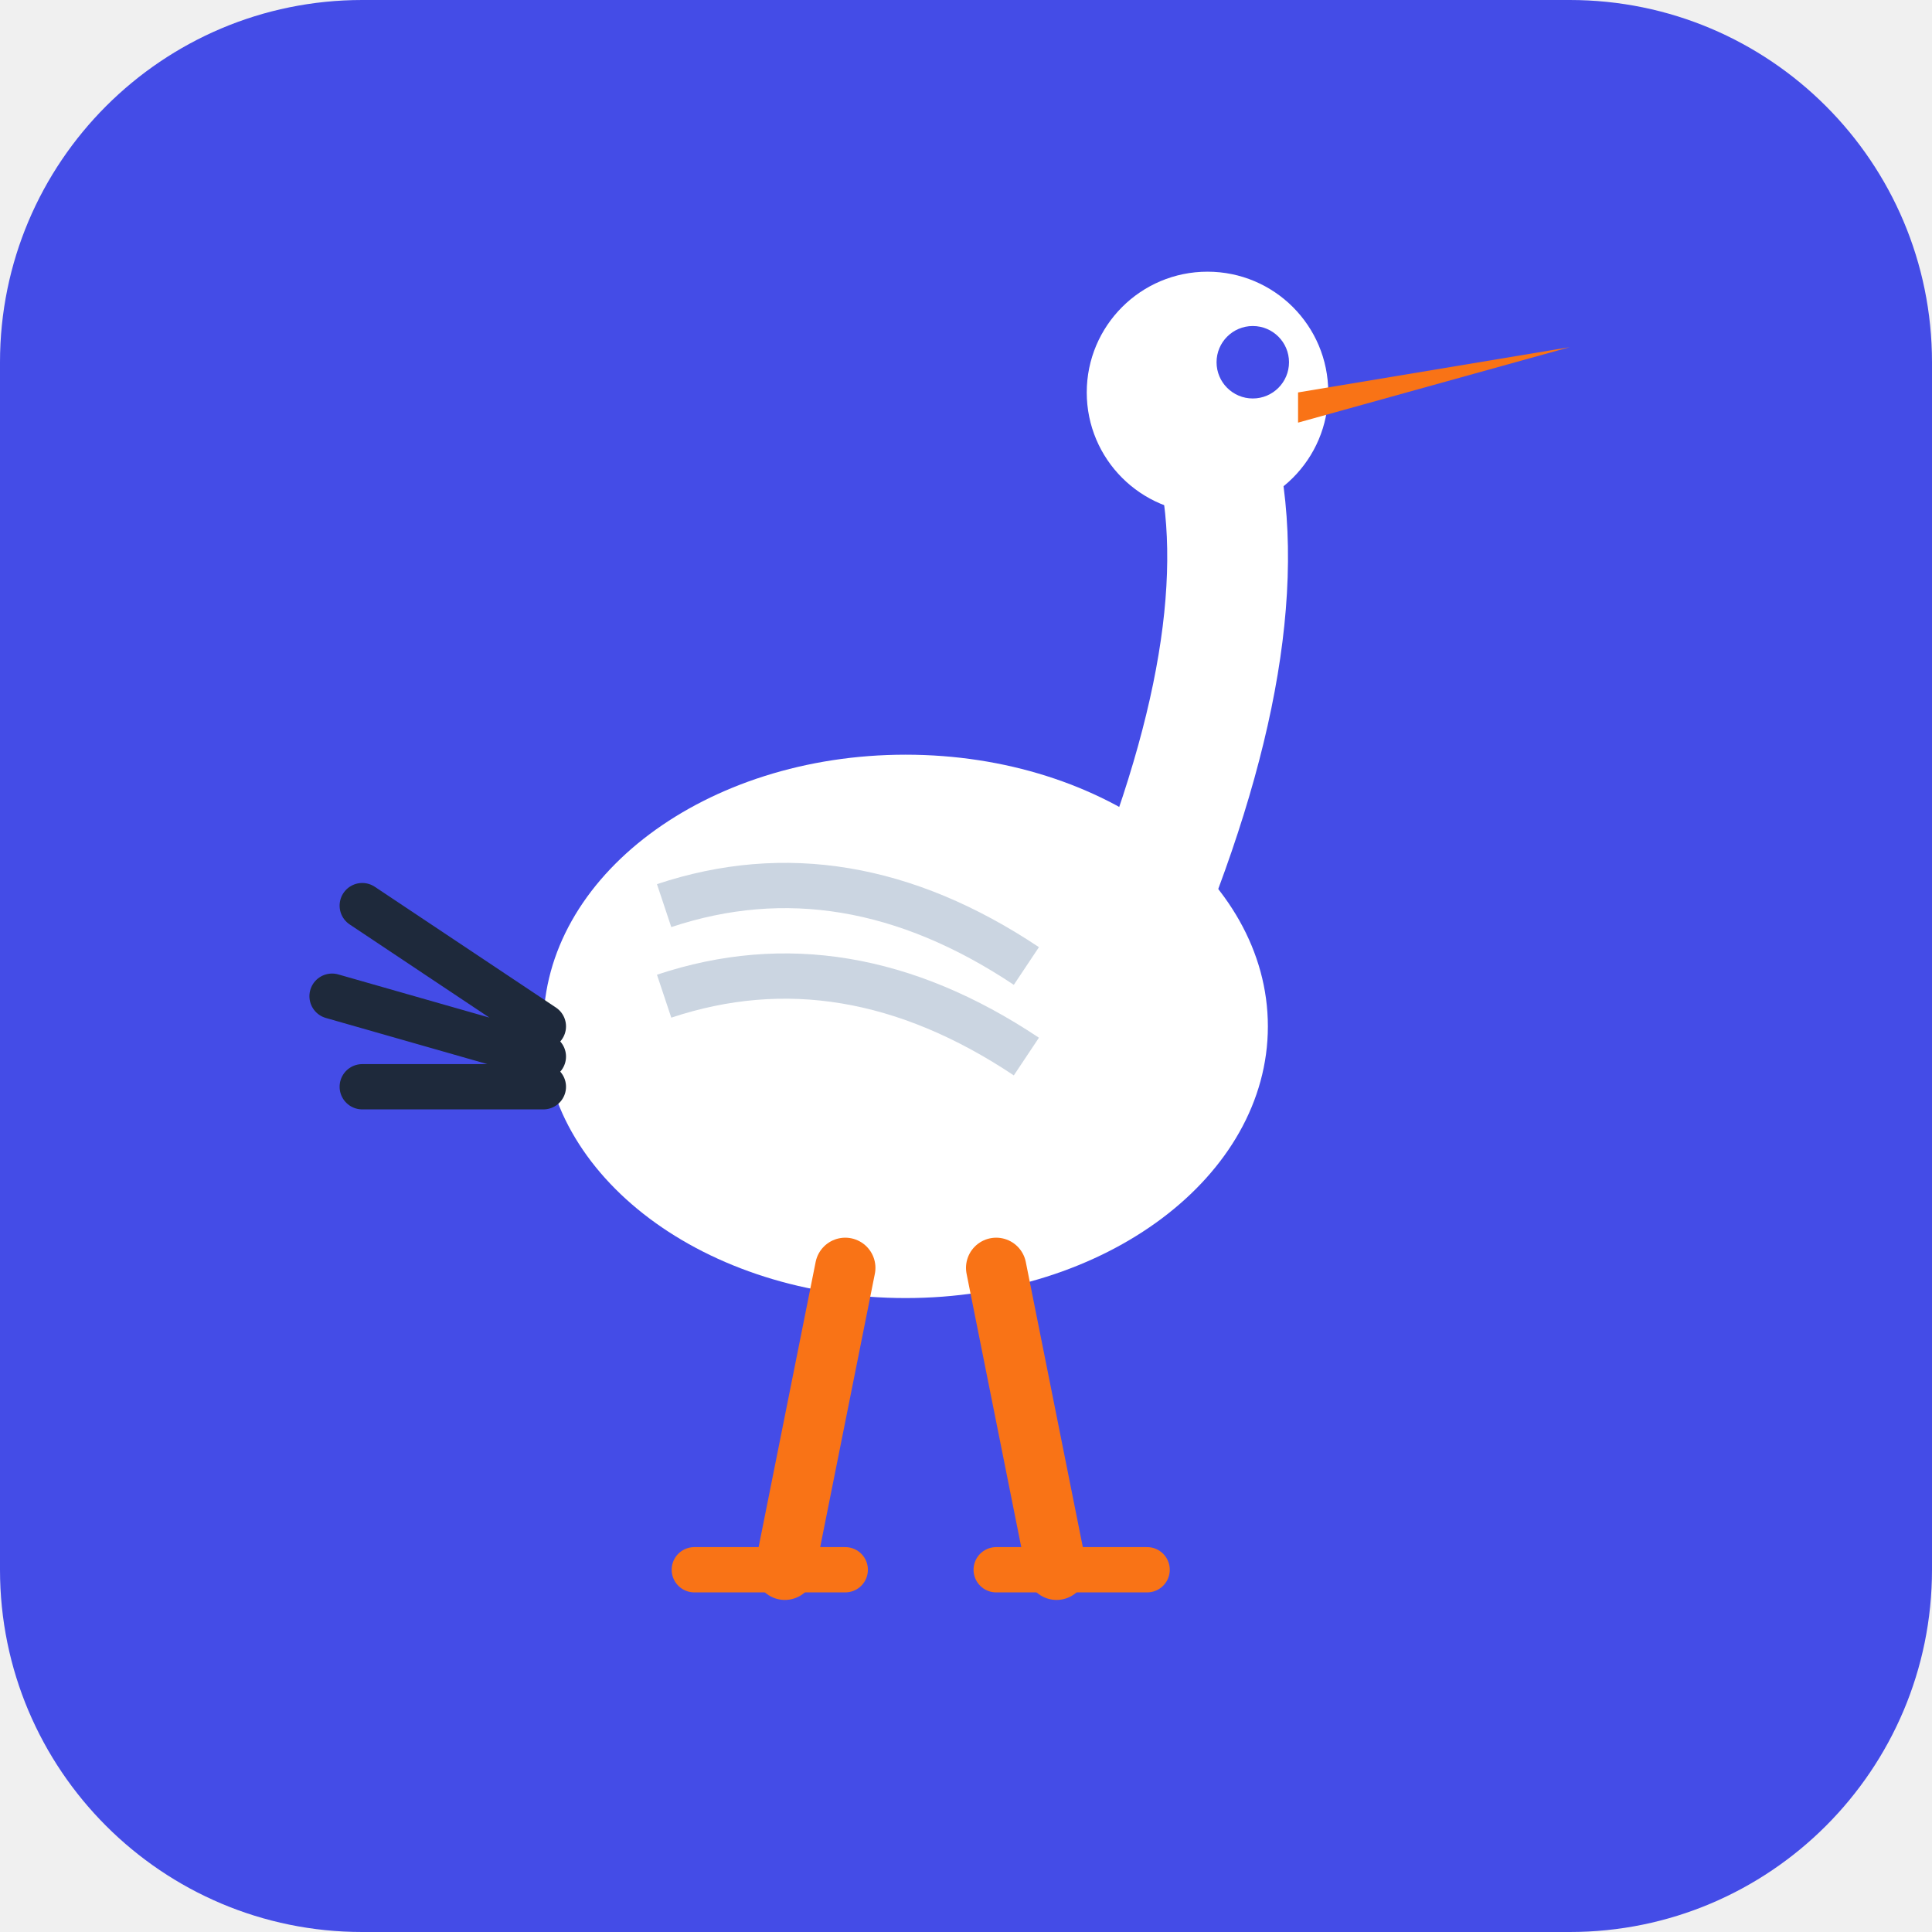
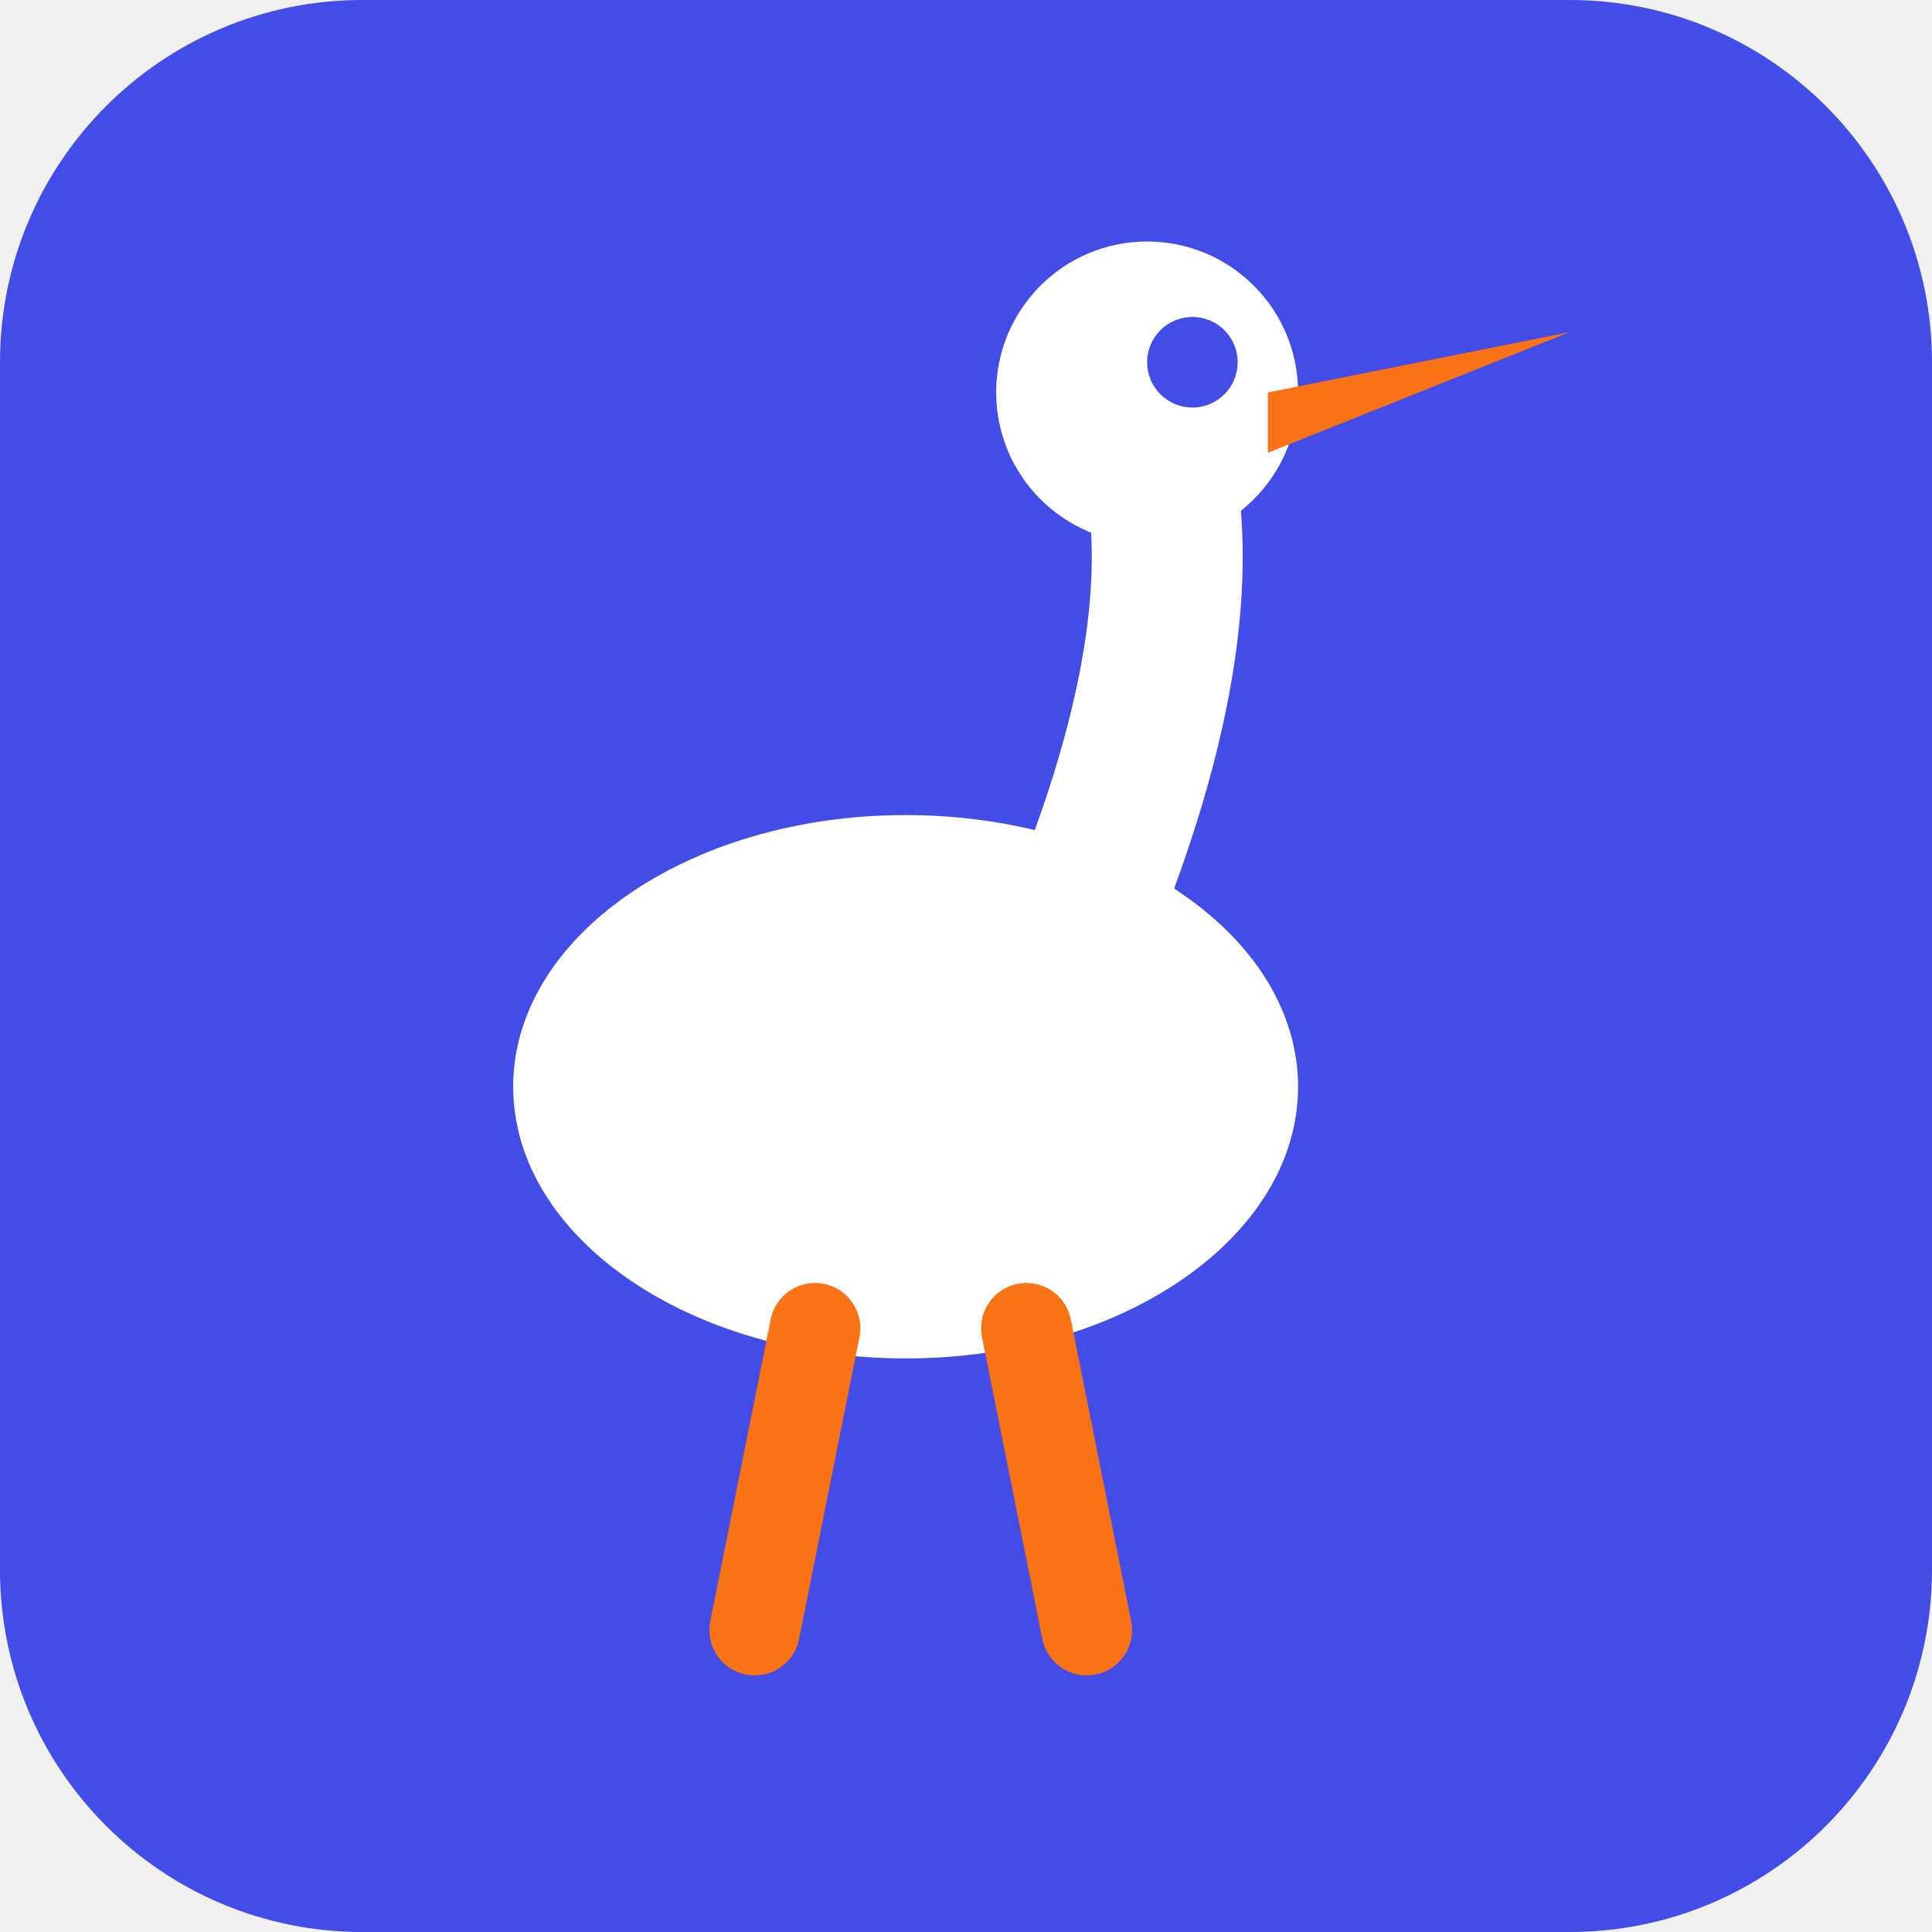
<svg xmlns="http://www.w3.org/2000/svg" viewBox="0 0 64 64" width="64" height="64">
  <rect width="64" height="64" rx="12" fill="#444CE7" />
-   <ellipse cx="30" cy="34" rx="12" ry="9" fill="white" />
-   <path d="M38 30 Q42 20 40 14" stroke="white" stroke-width="4" fill="none" stroke-linecap="round" />
-   <circle cx="40" cy="13" r="4" fill="white" />
-   <circle cx="41.5" cy="12" r="1.2" fill="#444CE7" />
-   <path d="M43 13 L52 11.5 L43 14 Z" fill="#F97316" />
-   <path d="M22 30 Q28 28 34 32" stroke="#CBD5E1" stroke-width="1.5" fill="none" />
-   <path d="M22 33 Q28 31 34 35" stroke="#CBD5E1" stroke-width="1.5" fill="none" />
-   <path d="M18 34 L12 30 M18 35 L11 33 M18 36 L12 36" stroke="#1E293B" stroke-width="1.5" stroke-linecap="round" />
-   <line x1="28" y1="42" x2="26" y2="52" stroke="#F97316" stroke-width="2" stroke-linecap="round" />
-   <line x1="33" y1="42" x2="35" y2="52" stroke="#F97316" stroke-width="2" stroke-linecap="round" />
-   <path d="M23 52 L26 52 L28 52" stroke="#F97316" stroke-width="1.5" stroke-linecap="round" />
-   <path d="M33 52 L35 52 L38 52" stroke="#F97316" stroke-width="1.5" stroke-linecap="round" />
+   <ellipse cx="30" cy="36" rx="13" ry="9" fill="white" />
+   <path d="M36 30 Q40 20 38 14" stroke="white" stroke-width="5" fill="none" stroke-linecap="round" />
+   <circle cx="38" cy="13" r="5" fill="white" />
+   <circle cx="39.5" cy="12" r="1.5" fill="#444CE7" />
+   <path d="M42 13 L52 11 L42 15 Z" fill="#F97316" />
+   <line x1="27" y1="44" x2="25" y2="54" stroke="#F97316" stroke-width="3" stroke-linecap="round" />
+   <line x1="34" y1="44" x2="36" y2="54" stroke="#F97316" stroke-width="3" stroke-linecap="round" />
</svg>
